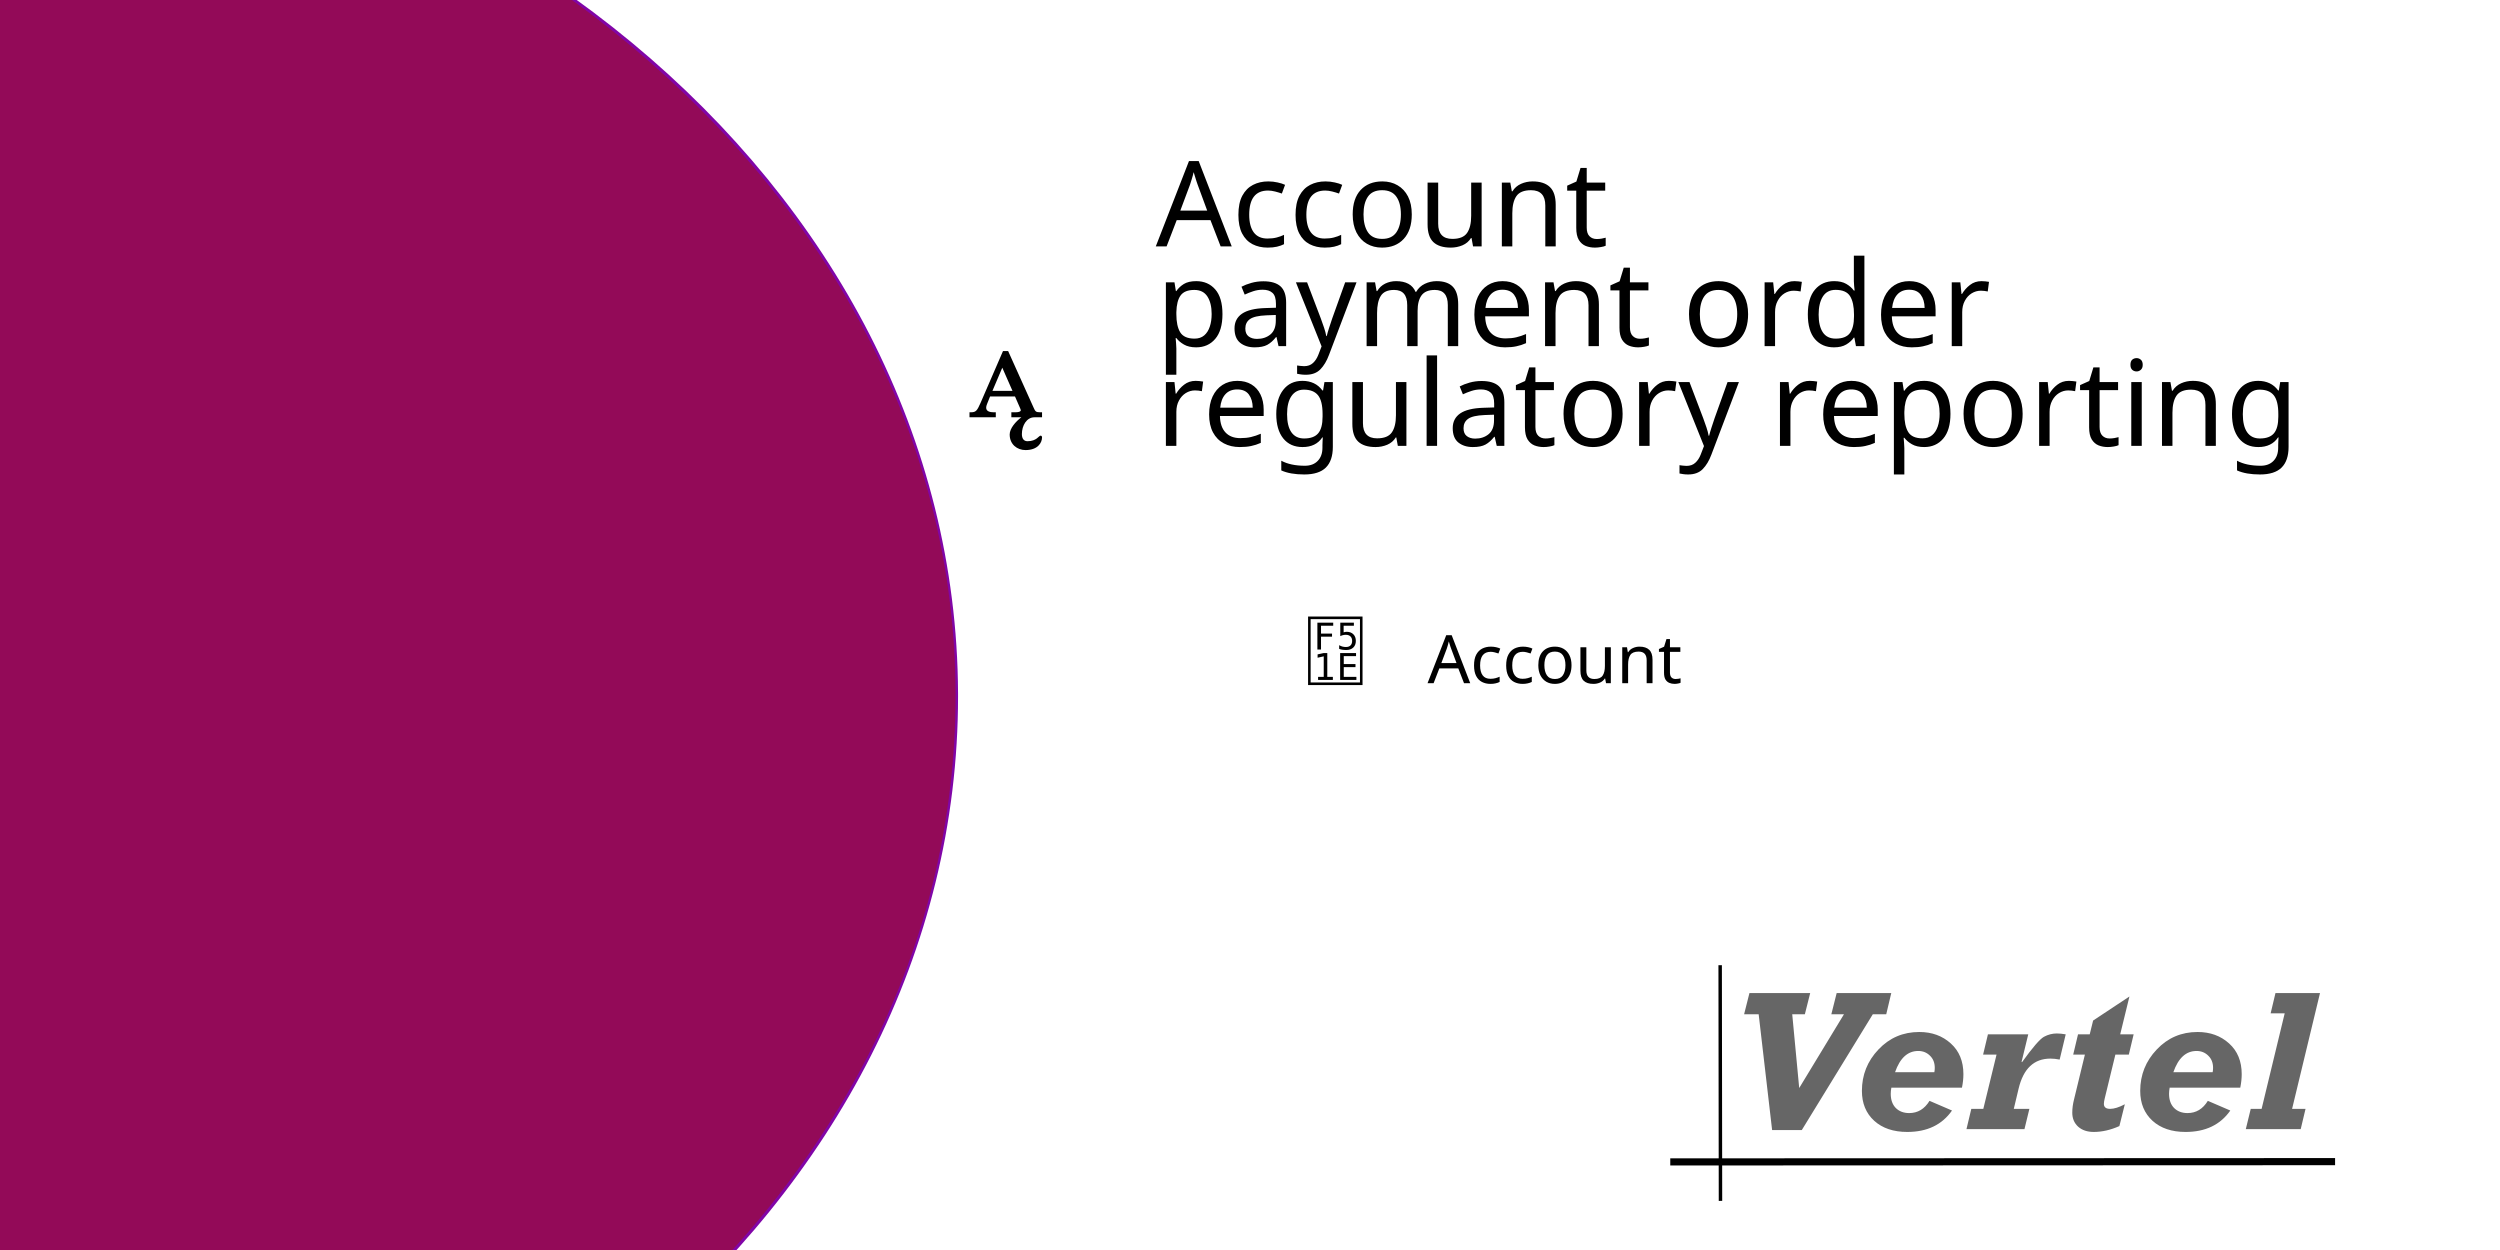
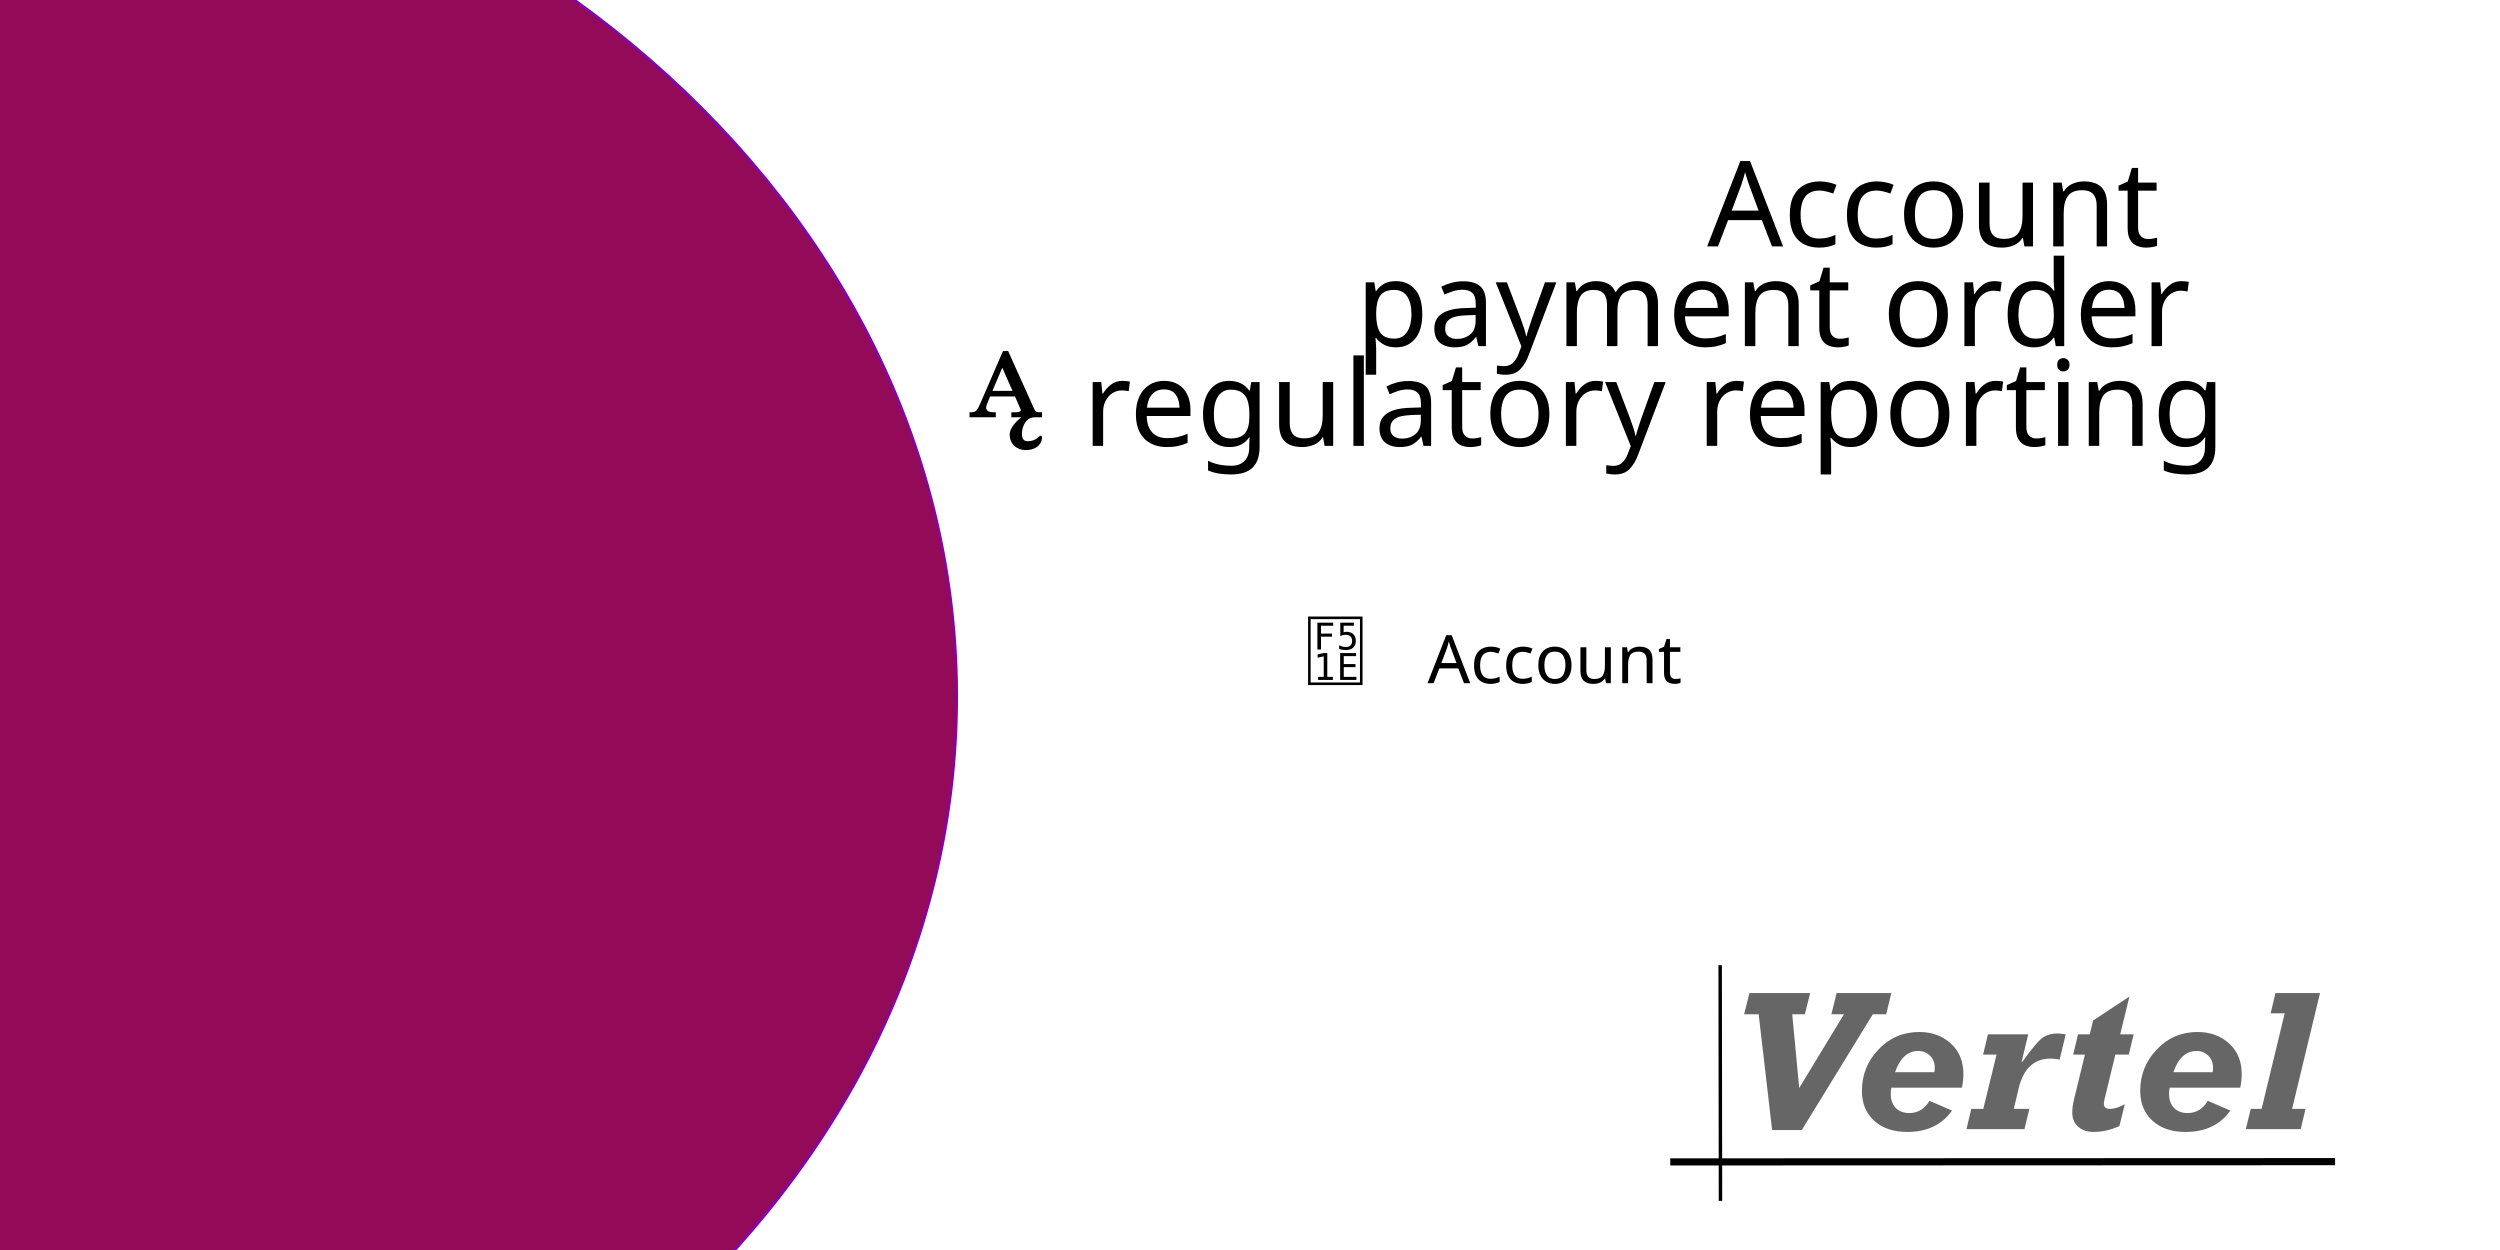
<svg xmlns="http://www.w3.org/2000/svg" xmlns:ns1="http://www.openswatchbook.org/uri/2009/osb" width="560px" height="280px" viewBox="0 0 560 280" version="1.1" id="SVGRoot">
  <defs id="defs1502">
    <linearGradient id="linearGradient4211" ns1:paint="solid">
      <stop style="stop-color:#930a57;stop-opacity:0.65;" offset="0" id="stop4209" />
    </linearGradient>
    <linearGradient id="linearGradient-1" y2="145.475" x2="79.832" y1="-2.918" x1="66.881" gradientTransform="scale(1.759747,0.5682636)" gradientUnits="userSpaceOnUse">
      <stop id="stop833" offset="0%" stop-color="#222357" />
      <stop id="stop835" offset="100%" stop-color="#254AA5" />
    </linearGradient>
  </defs>
  <g id="layer1">
    <g id="g1954" transform="matrix(0.8140175,0,0,1.211041,87.96433,13.73955)" style="stroke-width:1.007">
      <rect y="-17.523" x="-133" height="241.115" width="717.429" id="rect1936" style="opacity:1;vector-effect:none;fill:#ffffff;fill-opacity:1;fill-rule:evenodd;stroke-width:1.007;stroke-linecap:butt;stroke-linejoin:miter;stroke-miterlimit:4;stroke-dasharray:none;stroke-dashoffset:0;stroke-opacity:1" />
    </g>
    <path style="opacity:1;fill:#8105a7;fill-opacity:1;fill-rule:nonzero;stroke:none;stroke-width:1.543;stroke-linejoin:miter;stroke-miterlimit:4;stroke-dasharray:none;stroke-dashoffset:2.498;stroke-opacity:1;paint-order:fill markers stroke" id="path1226" d="M 214.603,156 A 247.603,206.465 0 0 1 -32.791,362.465 247.603,206.465 0 0 1 -280.603,156.348 247.603,206.465 0 0 1 -33.626,-50.464 247.603,206.465 0 0 1 214.602,155.304" />
    <path style="opacity:1;fill:#930a58;fill-opacity:1;stroke:#4b1f50;stroke-opacity:1;stroke-width:0;stroke-miterlimit:4;stroke-dasharray:none" d="m -51.3,361.519 c -98.937,-6.343 -183.741,-61.307 -215.89,-139.926 -5.442,-13.309 -8.941,-26.314 -11.188,-41.589 -2.27,-15.43 -1.508,-43.958 1.557,-58.304 12.904,-60.404 55.915,-112.333 118.4,-142.947 25.918,-12.698 53.105,-21.153 82.215,-25.568 19.953,-3.026 52.933,-3.726 73.407,-1.558 61.621,6.525 115.552,30.504 156.207,69.451 C 202.876,68.471 223.453,130.962 210.051,193.108 198.085,248.6 157.667,298.661 99.805,329.66 56.02,353.118 0.439,364.836 -51.3,361.519 Z" id="path2210" />
    <g id="g1224" transform="matrix(0.5980845,0,0,0.5980845,373.3415,215.8158)">
      <path d="m 216.891,62.041 1.845,-7.582 h 4.074 l 8.648,-35.786 h -5.265 l 1.806,-7.582 h 16.68 l -10.454,43.368 h 5.035 l -1.806,7.582 h -20.562 m -14.22,-10.586 8.417,3.626 c -3.741,5.348 -9.327,8.022 -16.757,8.022 -5.176,-2.4e-5 -9.301,-1.392 -12.376,-4.176 -3.075,-2.808 -4.612,-6.544 -4.612,-11.208 0,-5.983 2.063,-11.147 6.188,-15.494 4.125,-4.371 9.224,-6.557 15.297,-6.557 4.715,2.4e-5 8.648,1.429 11.799,4.286 3.152,2.833 4.727,6.666 4.727,11.501 -6e-5,1.612 -0.179,3.297 -0.538,5.055 h -26.442 c -0.154,0.806 -0.231,1.575 -0.231,2.308 -3e-5,2.247 0.628,4.017 1.883,5.311 1.281,1.27 2.959,1.905 5.035,1.905 3.203,0 5.739,-1.526 7.61,-4.579 M 189.756,40.723 h 14.72 c 0.102,-0.537 0.154,-1.074 0.154,-1.612 -2e-5,-1.905 -0.602,-3.431 -1.806,-4.579 -1.179,-1.172 -2.639,-1.758 -4.381,-1.758 -3.946,2.4e-5 -6.841,2.649 -8.686,7.948 m -18.179,12.014 -2.037,8.168 c -3.28,1.465 -6.483,2.198 -9.608,2.198 -2.409,-2.4e-5 -4.356,-0.659 -5.842,-1.978 -1.461,-1.343 -2.191,-3.089 -2.191,-5.238 0,-1.587 0.218,-3.236 0.653,-4.945 l 4.074,-16.813 h -4.381 l 1.806,-7.582 h 4.381 l 1.268,-5.165 13.606,-9.011 -3.459,14.175 h 5.035 l -1.806,7.582 h -5.035 l -3.997,16.446 c -0.205,0.83 -0.307,1.502 -0.307,2.015 -3e-5,1.245 0.781,1.868 2.344,1.868 1.486,0 3.318,-0.574 5.496,-1.722 m -59.303,9.304 1.806,-7.582 h 4.497 l 4.958,-20.329 h -5.035 l 1.806,-7.582 h 15.104 l -2.498,10.293 0.154,0.147 c 3.971,-5.519 6.713,-8.693 8.225,-9.523 1.537,-0.83 3.139,-1.245 4.804,-1.245 0.974,4.8e-5 2.088,0.11 3.344,0.33 l -2.268,9.45 c -1.23,-0.244 -2.383,-0.366 -3.459,-0.366 -6.149,2.4e-5 -10.121,3.748 -11.914,11.245 l -1.806,7.582 h 5.842 l -1.845,7.582 h -21.715 m -13.836,-10.586 8.417,3.626 c -3.741,5.348 -9.327,8.022 -16.757,8.022 -5.176,-2.4e-5 -9.301,-1.392 -12.376,-4.176 -3.075,-2.808 -4.612,-6.544 -4.612,-11.208 -8e-6,-5.983 2.063,-11.147 6.188,-15.494 4.125,-4.371 9.224,-6.557 15.297,-6.557 4.715,2.4e-5 8.648,1.429 11.799,4.286 3.152,2.833 4.727,6.666 4.727,11.501 -5e-5,1.612 -0.179,3.297 -0.538,5.055 H 84.14 c -0.154,0.806 -0.231,1.575 -0.231,2.308 -1.2e-5,2.247 0.628,4.017 1.883,5.311 1.281,1.27 2.959,1.905 5.035,1.905 3.203,0 5.739,-1.526 7.61,-4.579 M 85.524,40.723 h 14.72 c 0.102,-0.537 0.154,-1.074 0.154,-1.612 -4e-5,-1.905 -0.602,-3.431 -1.806,-4.579 -1.179,-1.172 -2.639,-1.758 -4.381,-1.758 -3.946,2.4e-5 -6.841,2.649 -8.686,7.948 M 39.48,62.407 34.445,19.039 h -5.458 l 1.999,-7.948 h 22.753 l -1.999,7.948 H 47.013 l 2.614,27.618 16.757,-27.618 h -4.727 l 1.999,-7.948 H 84.102 l -1.883,7.948 H 77.184 L 50.588,62.407 H 39.48" style="font-style:italic;font-variant:normal;font-weight:bold;font-stretch:normal;font-size:32px;font-family:Rockwell;writing-mode:lr-tb;text-anchor:start;fill:#666666;fill-opacity:1;stroke:none;stroke-width:3pt;stroke-linecap:butt;stroke-linejoin:miter;stroke-opacity:1" id="text1583" />
      <path d="m 20.023,0.646 0.118,88.281" style="fill:#000000;fill-opacity:0.738;fill-rule:evenodd;stroke:#000000;stroke-width:1.293;stroke-linecap:butt;stroke-linejoin:round;stroke-miterlimit:4;stroke-opacity:1" id="path1586" />
      <path d="M 1.335,74.326 250.328,74.222" style="fill:#000000;fill-opacity:0.738;fill-rule:evenodd;stroke:#000000;stroke-width:2.67;stroke-linecap:butt;stroke-linejoin:round;stroke-miterlimit:4;stroke-opacity:1" id="path1587" />
    </g>
    <text xml:space="preserve" style="font-style:normal;font-variant:normal;font-weight:normal;font-stretch:normal;font-size:15px;line-height:125%;font-family:Ubuntu;-inkscape-font-specification:'Ubuntu, Normal';text-align:start;letter-spacing:0px;word-spacing:0px;writing-mode:lr-tb;text-anchor:start;fill:#000000;fill-opacity:1;stroke:none;stroke-width:1px;stroke-linecap:butt;stroke-linejoin:miter;stroke-opacity:1" x="319.771" y="153.037" id="text2039">
      <tspan id="tspan2037" x="319.771" y="153.037" style="stroke-width:1px">Account</tspan>
      <tspan x="319.771" y="171.787" style="stroke-width:1px" id="tspan2041" />
    </text>
    <text xml:space="preserve" style="font-style:normal;font-variant:normal;font-weight:500;font-stretch:normal;font-size:31.134px;line-height:1.25;font-family:'Futura PT';-inkscape-font-specification:'Futura PT, Medium';font-variant-ligatures:normal;font-variant-caps:normal;font-variant-numeric:normal;font-feature-settings:normal;text-align:start;letter-spacing:0px;word-spacing:0px;writing-mode:lr-tb;text-anchor:start;fill:#000000;fill-opacity:0;stroke:none;stroke-width:1" x="290.98" y="-104.525" id="text827">
      <tspan id="tspan825" x="290.98" y="-104.525" style="fill:#000000;fill-opacity:1;stroke-width:1"></tspan>
    </text>
    <text xml:space="preserve" style="font-style:normal;font-variant:normal;font-weight:500;font-stretch:normal;font-size:36.441px;line-height:1.25;font-family:'Futura PT';-inkscape-font-specification:'Futura PT, Medium';font-variant-ligatures:normal;font-variant-caps:normal;font-variant-numeric:normal;font-feature-settings:normal;text-align:start;letter-spacing:0px;word-spacing:0px;writing-mode:lr-tb;text-anchor:start;fill:#ffffff;fill-opacity:0;stroke:none;stroke-width:1" x="351.745" y="-100.835" id="text823">
      <tspan id="tspan821" x="351.745" y="-100.835" style="fill:#000000;fill-opacity:1;stroke-width:1"></tspan>
    </text>
-     <text xml:space="preserve" style="font-style:normal;font-variant:normal;font-weight:normal;font-stretch:normal;font-size:15px;line-height:125%;font-family:Ubuntu;-inkscape-font-specification:'Ubuntu, Normal';text-align:start;letter-spacing:0px;word-spacing:0px;writing-mode:lr-tb;text-anchor:start;fill:#000000;fill-opacity:1;stroke:none;stroke-width:1px;stroke-linecap:butt;stroke-linejoin:miter;stroke-opacity:1" x="258.893" y="55.2" id="text2035">
-       <tspan x="258.893" y="55.2" style="font-style:normal;font-variant:normal;font-weight:normal;font-stretch:normal;font-size:26.667px;font-family:Ubuntu;-inkscape-font-specification:'Ubuntu, Normal';font-variant-ligatures:normal;font-variant-caps:normal;font-variant-numeric:normal;font-feature-settings:normal;text-align:start;writing-mode:lr-tb;text-anchor:start;stroke-width:1px" id="tspan832">Account </tspan>
-       <tspan x="258.893" y="77.537" style="font-style:normal;font-variant:normal;font-weight:normal;font-stretch:normal;font-size:26.667px;font-family:Ubuntu;-inkscape-font-specification:'Ubuntu, Normal';font-variant-ligatures:normal;font-variant-caps:normal;font-variant-numeric:normal;font-feature-settings:normal;text-align:start;writing-mode:lr-tb;text-anchor:start;stroke-width:1px" id="tspan847">payment order</tspan>
-       <tspan x="258.893" y="99.875" style="font-style:normal;font-variant:normal;font-weight:normal;font-stretch:normal;font-size:26.667px;font-family:Ubuntu;-inkscape-font-specification:'Ubuntu, Normal';font-variant-ligatures:normal;font-variant-caps:normal;font-variant-numeric:normal;font-feature-settings:normal;text-align:start;writing-mode:lr-tb;text-anchor:start;stroke-width:1px" id="tspan846">regulatory reporting</tspan>
+     <text xml:space="preserve" style="font-style:normal;font-variant:normal;font-weight:normal;font-stretch:normal;font-size:15px;line-height:125%;font-family:Ubuntu;-inkscape-font-specification:'Ubuntu, Normal';text-align:start;letter-spacing:0px;word-spacing:0px;writing-mode:lr-tb;text-anchor:end;fill:#000000;fill-opacity:1;stroke:none;stroke-width:1px;stroke-linecap:butt;stroke-linejoin:miter;stroke-opacity:1" x="518.0" y="55.2" id="text2035">
+       <tspan x="518.0" y="55.2" style="font-style:normal;font-variant:normal;font-weight:normal;font-stretch:normal;font-size:26.667px;font-family:Ubuntu;-inkscape-font-specification:'Ubuntu, Normal';font-variant-ligatures:normal;font-variant-caps:normal;font-variant-numeric:normal;font-feature-settings:normal;text-align:start;writing-mode:lr-tb;text-anchor:end;stroke-width:1px" id="tspan832">Account </tspan>
+       <tspan x="518.0" y="77.537" style="font-style:normal;font-variant:normal;font-weight:normal;font-stretch:normal;font-size:26.667px;font-family:Ubuntu;-inkscape-font-specification:'Ubuntu, Normal';font-variant-ligatures:normal;font-variant-caps:normal;font-variant-numeric:normal;font-feature-settings:normal;text-align:start;writing-mode:lr-tb;text-anchor:end;stroke-width:1px" id="tspan847">payment order</tspan>
+       <tspan x="518.0" y="99.875" style="font-style:normal;font-variant:normal;font-weight:normal;font-stretch:normal;font-size:26.667px;font-family:Ubuntu;-inkscape-font-specification:'Ubuntu, Normal';font-variant-ligatures:normal;font-variant-caps:normal;font-variant-numeric:normal;font-feature-settings:normal;text-align:start;writing-mode:lr-tb;text-anchor:end;stroke-width:1px" id="tspan846">regulatory reporting</tspan>
    </text>
    <flowRoot xml:space="preserve" id="flowRoot844" style="fill:black;fill-opacity:1;stroke:none;font-family:'Futura PT';font-style:normal;font-weight:500;font-size:53.333px;line-height:1.25;letter-spacing:0px;word-spacing:0px;-inkscape-font-specification:'Futura PT, Medium';font-stretch:normal;font-variant:normal;text-anchor:start;text-align:start;writing-mode:lr;font-variant-ligatures:normal;font-variant-caps:normal;font-variant-numeric:normal;font-feature-settings:normal">
      <flowRegion id="flowRegion846">
        <rect id="rect848" width="100" height="83" x="206" y="-32" />
      </flowRegion>
      <flowPara id="flowPara850" />
    </flowRoot>
    <text id="text845" y="93.475" x="216.98" style="font-style:normal;font-variant:normal;font-weight:500;font-stretch:normal;font-size:31.134px;line-height:1.25;font-family:'Futura PT';-inkscape-font-specification:'Futura PT, Medium';font-variant-ligatures:normal;font-variant-caps:normal;font-variant-numeric:normal;font-feature-settings:normal;text-align:start;letter-spacing:0px;word-spacing:0px;writing-mode:lr-tb;text-anchor:start;fill:#000000;fill-opacity:0;stroke:none;stroke-width:1" xml:space="preserve">
      <tspan style="fill:#000000;fill-opacity:1;stroke-width:1" y="93.475" x="216.98" id="tspan843"></tspan>
    </text>
    <text id="text845-7" y="-94.325" x="178.433" style="font-style:normal;font-variant:normal;font-weight:500;font-stretch:normal;font-size:31.134px;line-height:1.25;font-family:'Futura PT';-inkscape-font-specification:'Futura PT, Medium';font-variant-ligatures:normal;font-variant-caps:normal;font-variant-numeric:normal;font-feature-settings:normal;text-align:start;letter-spacing:0px;word-spacing:0px;writing-mode:lr-tb;text-anchor:start;fill:#000000;fill-opacity:0;stroke:none;stroke-width:1" xml:space="preserve">
      <tspan style="fill:#000000;fill-opacity:1;stroke-width:1" y="-94.325" x="178.433" id="tspan843-0"></tspan>
    </text>
    <text id="text845-2" y="152.3" x="292.433" style="font-style:normal;font-variant:normal;font-weight:500;font-stretch:normal;font-size:18.134px;line-height:1.25;font-family:'Futura PT';-inkscape-font-specification:'Futura PT, Medium';font-variant-ligatures:normal;font-variant-caps:normal;font-variant-numeric:normal;font-feature-settings:normal;text-align:start;letter-spacing:0px;word-spacing:0px;writing-mode:lr-tb;text-anchor:start;fill:#000000;fill-opacity:0;stroke:none;stroke-width:1" xml:space="preserve">
      <tspan style="fill:#000000;fill-opacity:1;stroke-width:1" y="152.3" x="292.433" id="tspan843-9"></tspan>
    </text>
  </g>
</svg>
